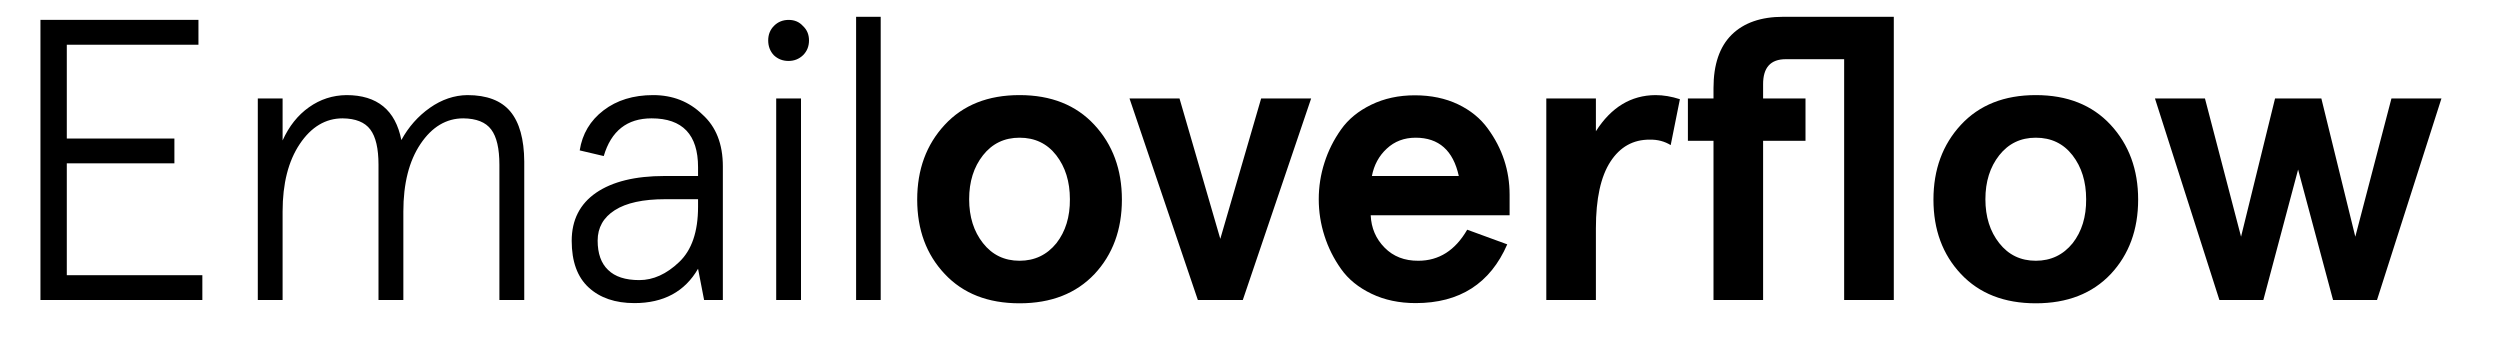
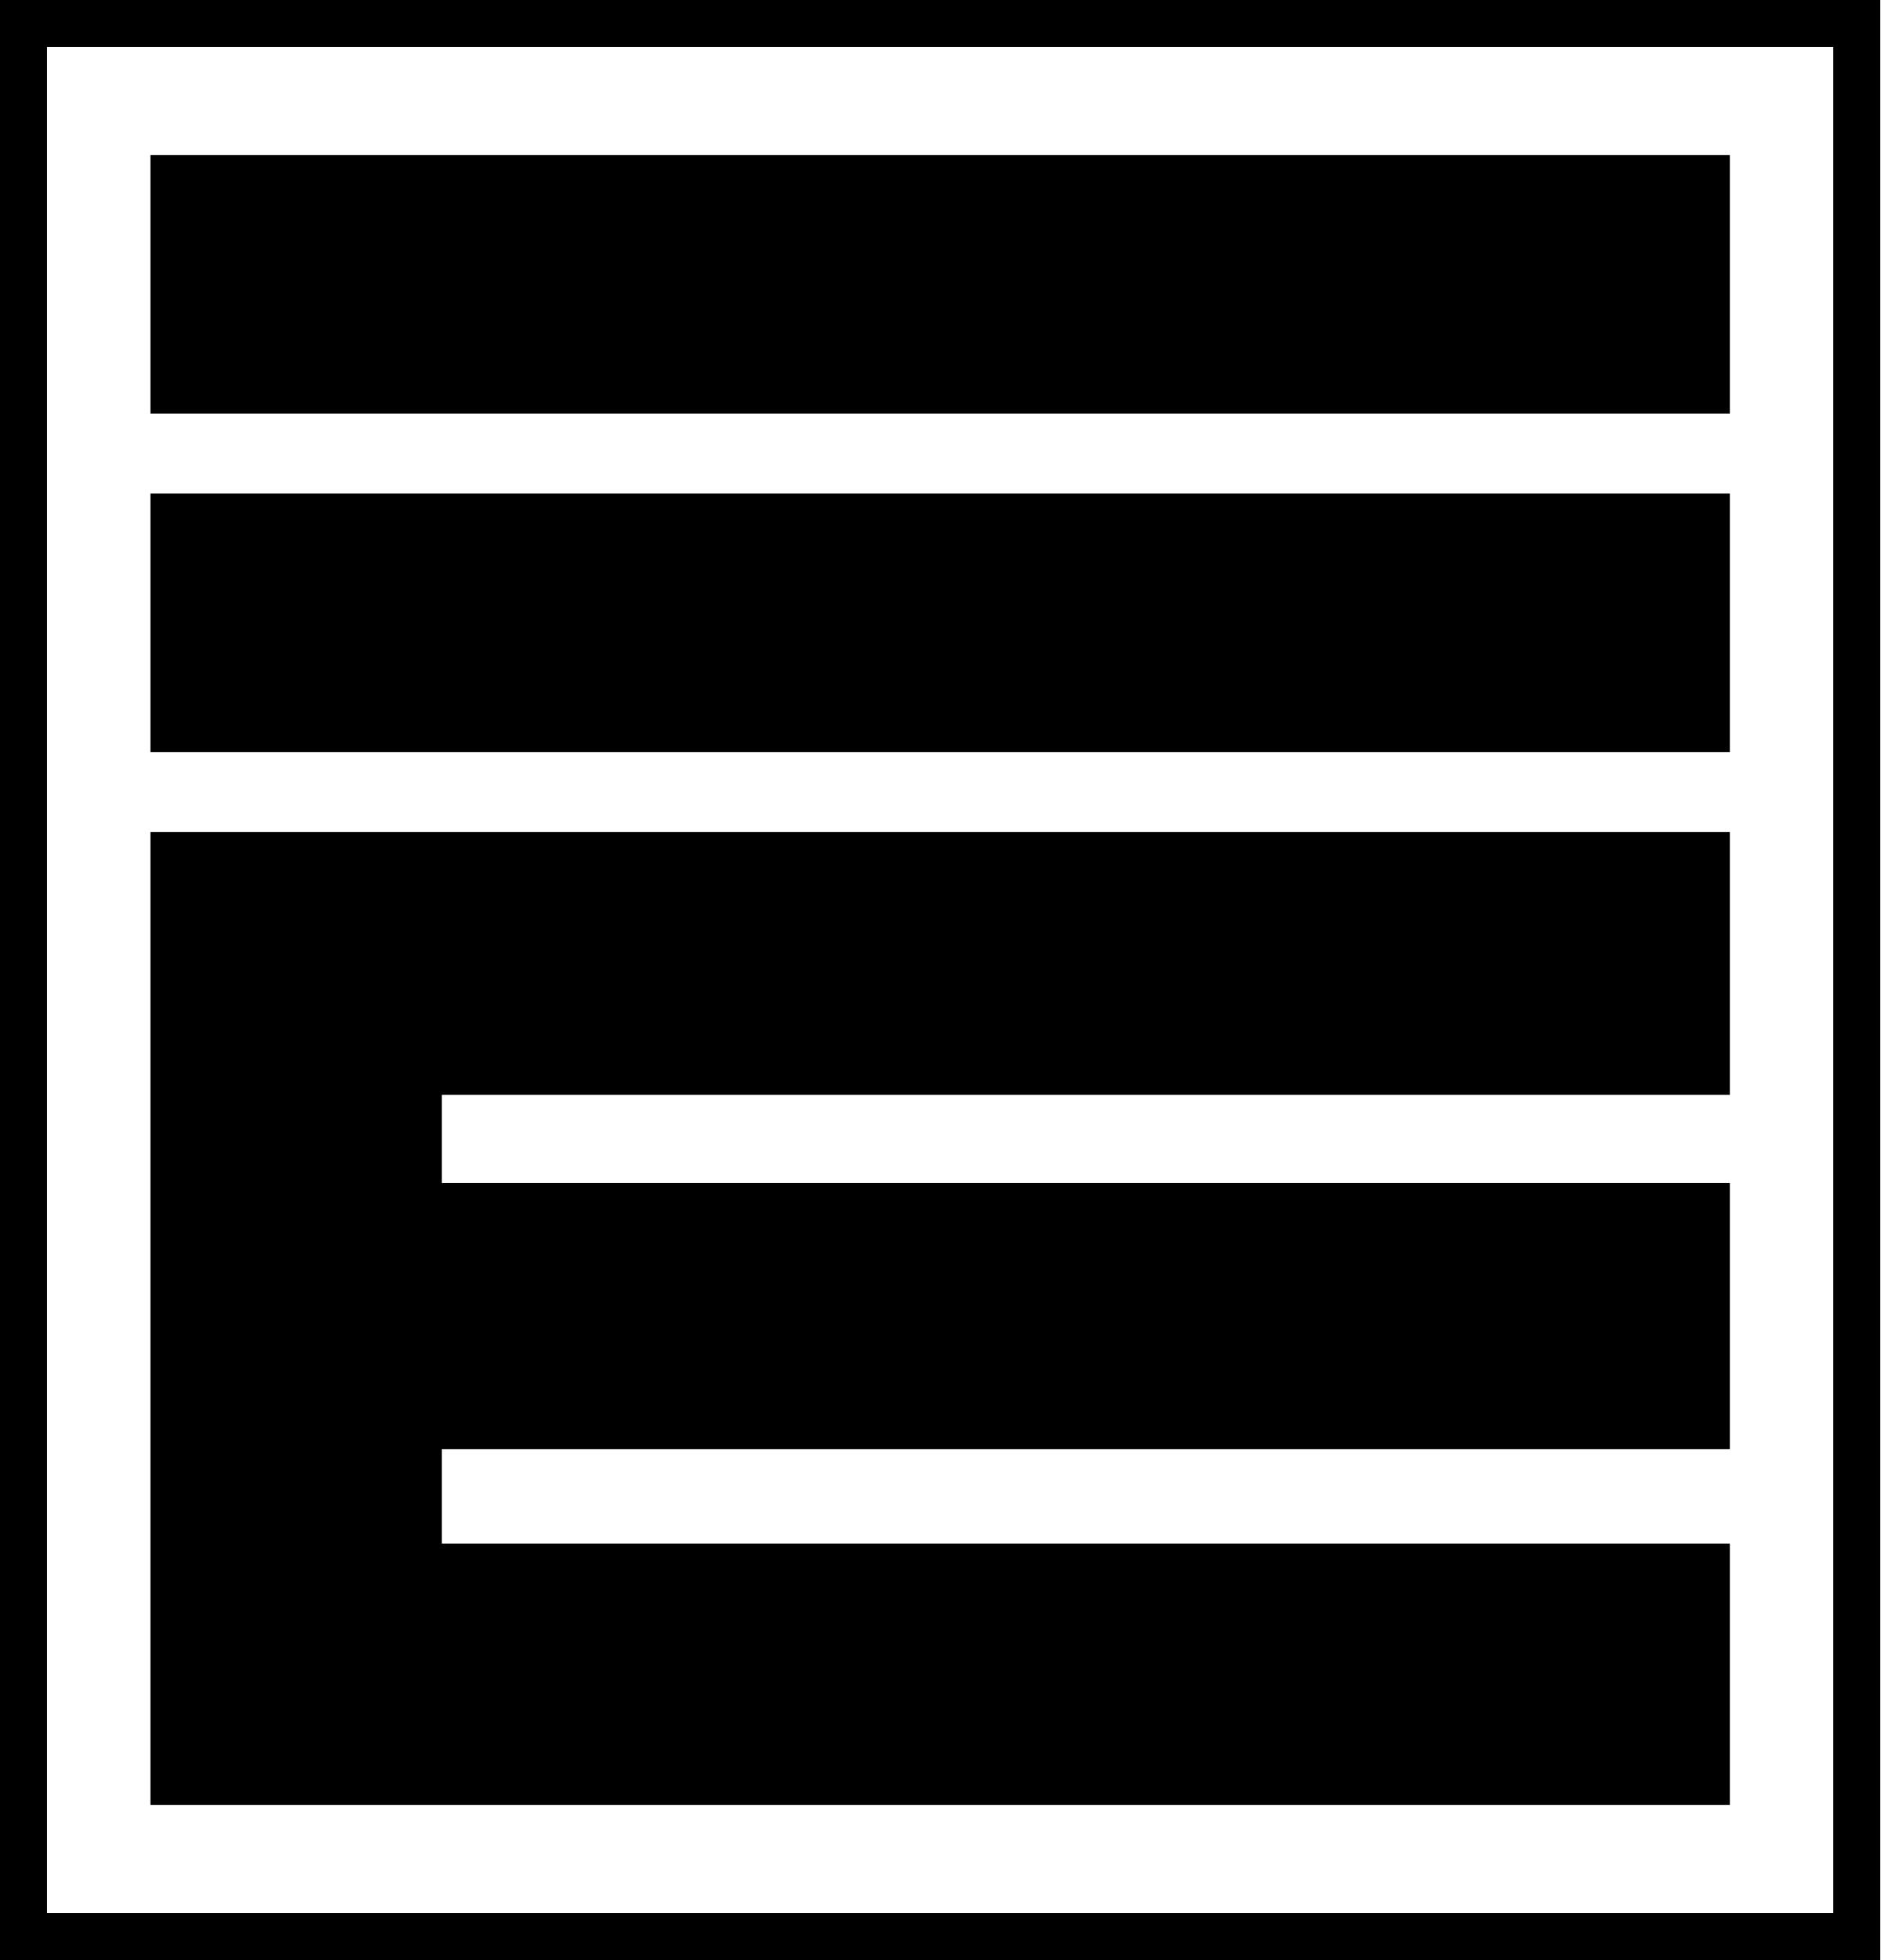
- <svg xmlns="http://www.w3.org/2000/svg" width="50" height="7" viewBox="0 0 50 7" fill="none">
-   <path d="M0.809 6V0.398H3.969V0.895H1.336V2.77H3.488V3.266H1.336V5.504H4.047V6H0.809ZM10.485 3.23V6H9.988V3.297C9.988 2.971 9.934 2.736 9.824 2.59C9.715 2.444 9.529 2.37 9.266 2.367C8.925 2.367 8.639 2.538 8.41 2.879C8.181 3.22 8.067 3.671 8.067 4.23V6H7.57V3.297C7.57 2.971 7.516 2.736 7.406 2.59C7.297 2.444 7.112 2.37 6.852 2.367C6.511 2.367 6.225 2.538 5.996 2.879C5.767 3.22 5.652 3.671 5.652 4.23V6H5.156V1.969H5.652V2.809C5.78 2.525 5.956 2.303 6.18 2.145C6.404 1.986 6.654 1.905 6.93 1.902C7.544 1.902 7.91 2.202 8.027 2.801C8.171 2.538 8.361 2.323 8.598 2.156C8.835 1.99 9.085 1.905 9.348 1.902C9.738 1.902 10.025 2.012 10.207 2.23C10.389 2.449 10.482 2.783 10.485 3.23ZM14.457 3.328V6H14.082L13.961 5.375C13.696 5.833 13.271 6.062 12.688 6.062C12.305 6.062 12 5.958 11.774 5.75C11.547 5.542 11.434 5.23 11.434 4.816C11.434 4.4 11.597 4.079 11.922 3.855C12.248 3.632 12.703 3.52 13.289 3.52H13.961V3.344C13.961 2.693 13.651 2.367 13.032 2.367C12.542 2.367 12.223 2.618 12.075 3.121L11.594 3.008C11.646 2.677 11.805 2.41 12.071 2.207C12.336 2.004 12.667 1.902 13.063 1.902C13.453 1.902 13.782 2.031 14.047 2.289C14.321 2.534 14.457 2.88 14.457 3.328ZM13.305 3.984C12.862 3.984 12.526 4.057 12.297 4.203C12.068 4.349 11.953 4.552 11.953 4.812C11.953 5.07 12.022 5.266 12.161 5.398C12.299 5.534 12.507 5.602 12.786 5.602C13.064 5.602 13.33 5.482 13.582 5.242C13.835 5.003 13.961 4.634 13.961 4.137V3.984H13.305ZM15.524 6V1.969H16.02V6H15.524ZM15.477 1.105C15.402 1.025 15.364 0.926 15.364 0.809C15.364 0.691 15.403 0.594 15.481 0.516C15.559 0.438 15.657 0.398 15.774 0.398C15.891 0.398 15.986 0.439 16.059 0.52C16.14 0.595 16.18 0.691 16.18 0.809C16.18 0.926 16.141 1.023 16.063 1.102C15.982 1.18 15.885 1.219 15.77 1.219C15.655 1.219 15.558 1.181 15.477 1.105ZM17.122 6V0.336H17.614V6H17.122Z" fill="black" />
-   <path d="M19.66 3.105C19.475 3.34 19.383 3.633 19.383 3.984C19.383 4.336 19.475 4.629 19.66 4.863C19.845 5.098 20.088 5.215 20.391 5.215C20.693 5.215 20.939 5.098 21.129 4.863C21.311 4.629 21.401 4.336 21.398 3.984C21.398 3.633 21.307 3.34 21.125 3.105C20.943 2.871 20.698 2.754 20.391 2.754C20.088 2.754 19.845 2.871 19.66 3.105ZM18.895 5.48C18.527 5.09 18.344 4.594 18.344 3.992C18.344 3.391 18.527 2.892 18.895 2.496C19.262 2.1 19.76 1.902 20.391 1.902C21.021 1.902 21.52 2.1 21.887 2.496C22.254 2.892 22.438 3.391 22.438 3.992C22.438 4.594 22.255 5.09 21.891 5.48C21.521 5.871 21.021 6.066 20.391 6.066C19.76 6.066 19.262 5.871 18.895 5.48ZM23.957 6L22.59 1.969H23.59L24.406 4.777L25.223 1.969H26.223L24.856 6H23.957ZM28.313 2.754C28.084 2.754 27.891 2.827 27.735 2.973C27.578 3.118 27.48 3.301 27.438 3.52H29.176C29.064 3.009 28.776 2.754 28.313 2.754ZM30.192 3.895V4.305H27.414C27.425 4.56 27.517 4.776 27.692 4.953C27.866 5.13 28.091 5.217 28.367 5.215C28.779 5.215 29.105 5.008 29.344 4.594L30.145 4.887C29.804 5.671 29.193 6.062 28.313 6.062C27.985 6.062 27.69 6 27.43 5.875C27.17 5.75 26.966 5.585 26.821 5.379C26.675 5.173 26.564 4.952 26.489 4.715C26.413 4.478 26.375 4.234 26.375 3.984C26.375 3.734 26.413 3.491 26.489 3.254C26.564 3.017 26.675 2.796 26.821 2.59C26.966 2.384 27.168 2.219 27.426 2.094C27.684 1.969 27.974 1.906 28.297 1.906C28.62 1.906 28.908 1.966 29.16 2.086C29.41 2.206 29.61 2.368 29.758 2.574C30.047 2.97 30.192 3.41 30.192 3.895ZM31.918 4.566V6H30.926V1.969H31.918V2.625C32.223 2.146 32.62 1.905 33.11 1.902C33.269 1.902 33.431 1.93 33.598 1.984L33.414 2.902C33.292 2.827 33.153 2.79 32.997 2.793C32.663 2.79 32.4 2.938 32.208 3.234C32.015 3.531 31.918 3.975 31.918 4.566ZM34.27 2.816H33.758V1.969H34.27V1.762C34.27 1.29 34.391 0.935 34.633 0.695C34.876 0.456 35.218 0.336 35.661 0.336H37.876V6H36.883V1.184H35.715C35.411 1.184 35.26 1.352 35.262 1.688V1.969H36.11V2.816H35.262V6H34.27V2.816ZM39.985 3.105C39.8 3.34 39.708 3.633 39.708 3.984C39.708 4.336 39.8 4.629 39.985 4.863C40.17 5.098 40.413 5.215 40.716 5.215C41.018 5.215 41.264 5.098 41.454 4.863C41.636 4.629 41.726 4.336 41.723 3.984C41.723 3.633 41.632 3.34 41.45 3.105C41.268 2.871 41.023 2.754 40.716 2.754C40.413 2.754 40.17 2.871 39.985 3.105ZM39.219 5.48C38.852 5.09 38.669 4.594 38.669 3.992C38.669 3.391 38.852 2.892 39.219 2.496C39.587 2.1 40.085 1.902 40.716 1.902C41.346 1.902 41.844 2.1 42.212 2.496C42.579 2.892 42.763 3.391 42.763 3.992C42.763 4.594 42.58 5.09 42.216 5.48C41.846 5.871 41.346 6.066 40.716 6.066C40.085 6.066 39.587 5.871 39.219 5.48ZM47.106 4.734L47.829 1.969H48.829L47.54 6H46.661L45.962 3.391L45.267 6H44.388L43.099 1.969H44.099L44.821 4.734L45.501 1.969H46.427L47.106 4.734Z" fill="black" />
+ <svg xmlns="http://www.w3.org/2000/svg" width="400" height="417" viewBox="0 0 400 417" fill="none">
+   <path d="M400 417H0V0H400V417ZM10 407H390V10H10V407ZM368 232.937H94V251.694H368V308.301H94V328.398H368V384H32V177H368V232.937ZM368 160H32V105H368V160ZM368 88H32V33H368V88Z" fill="black" />
</svg>
